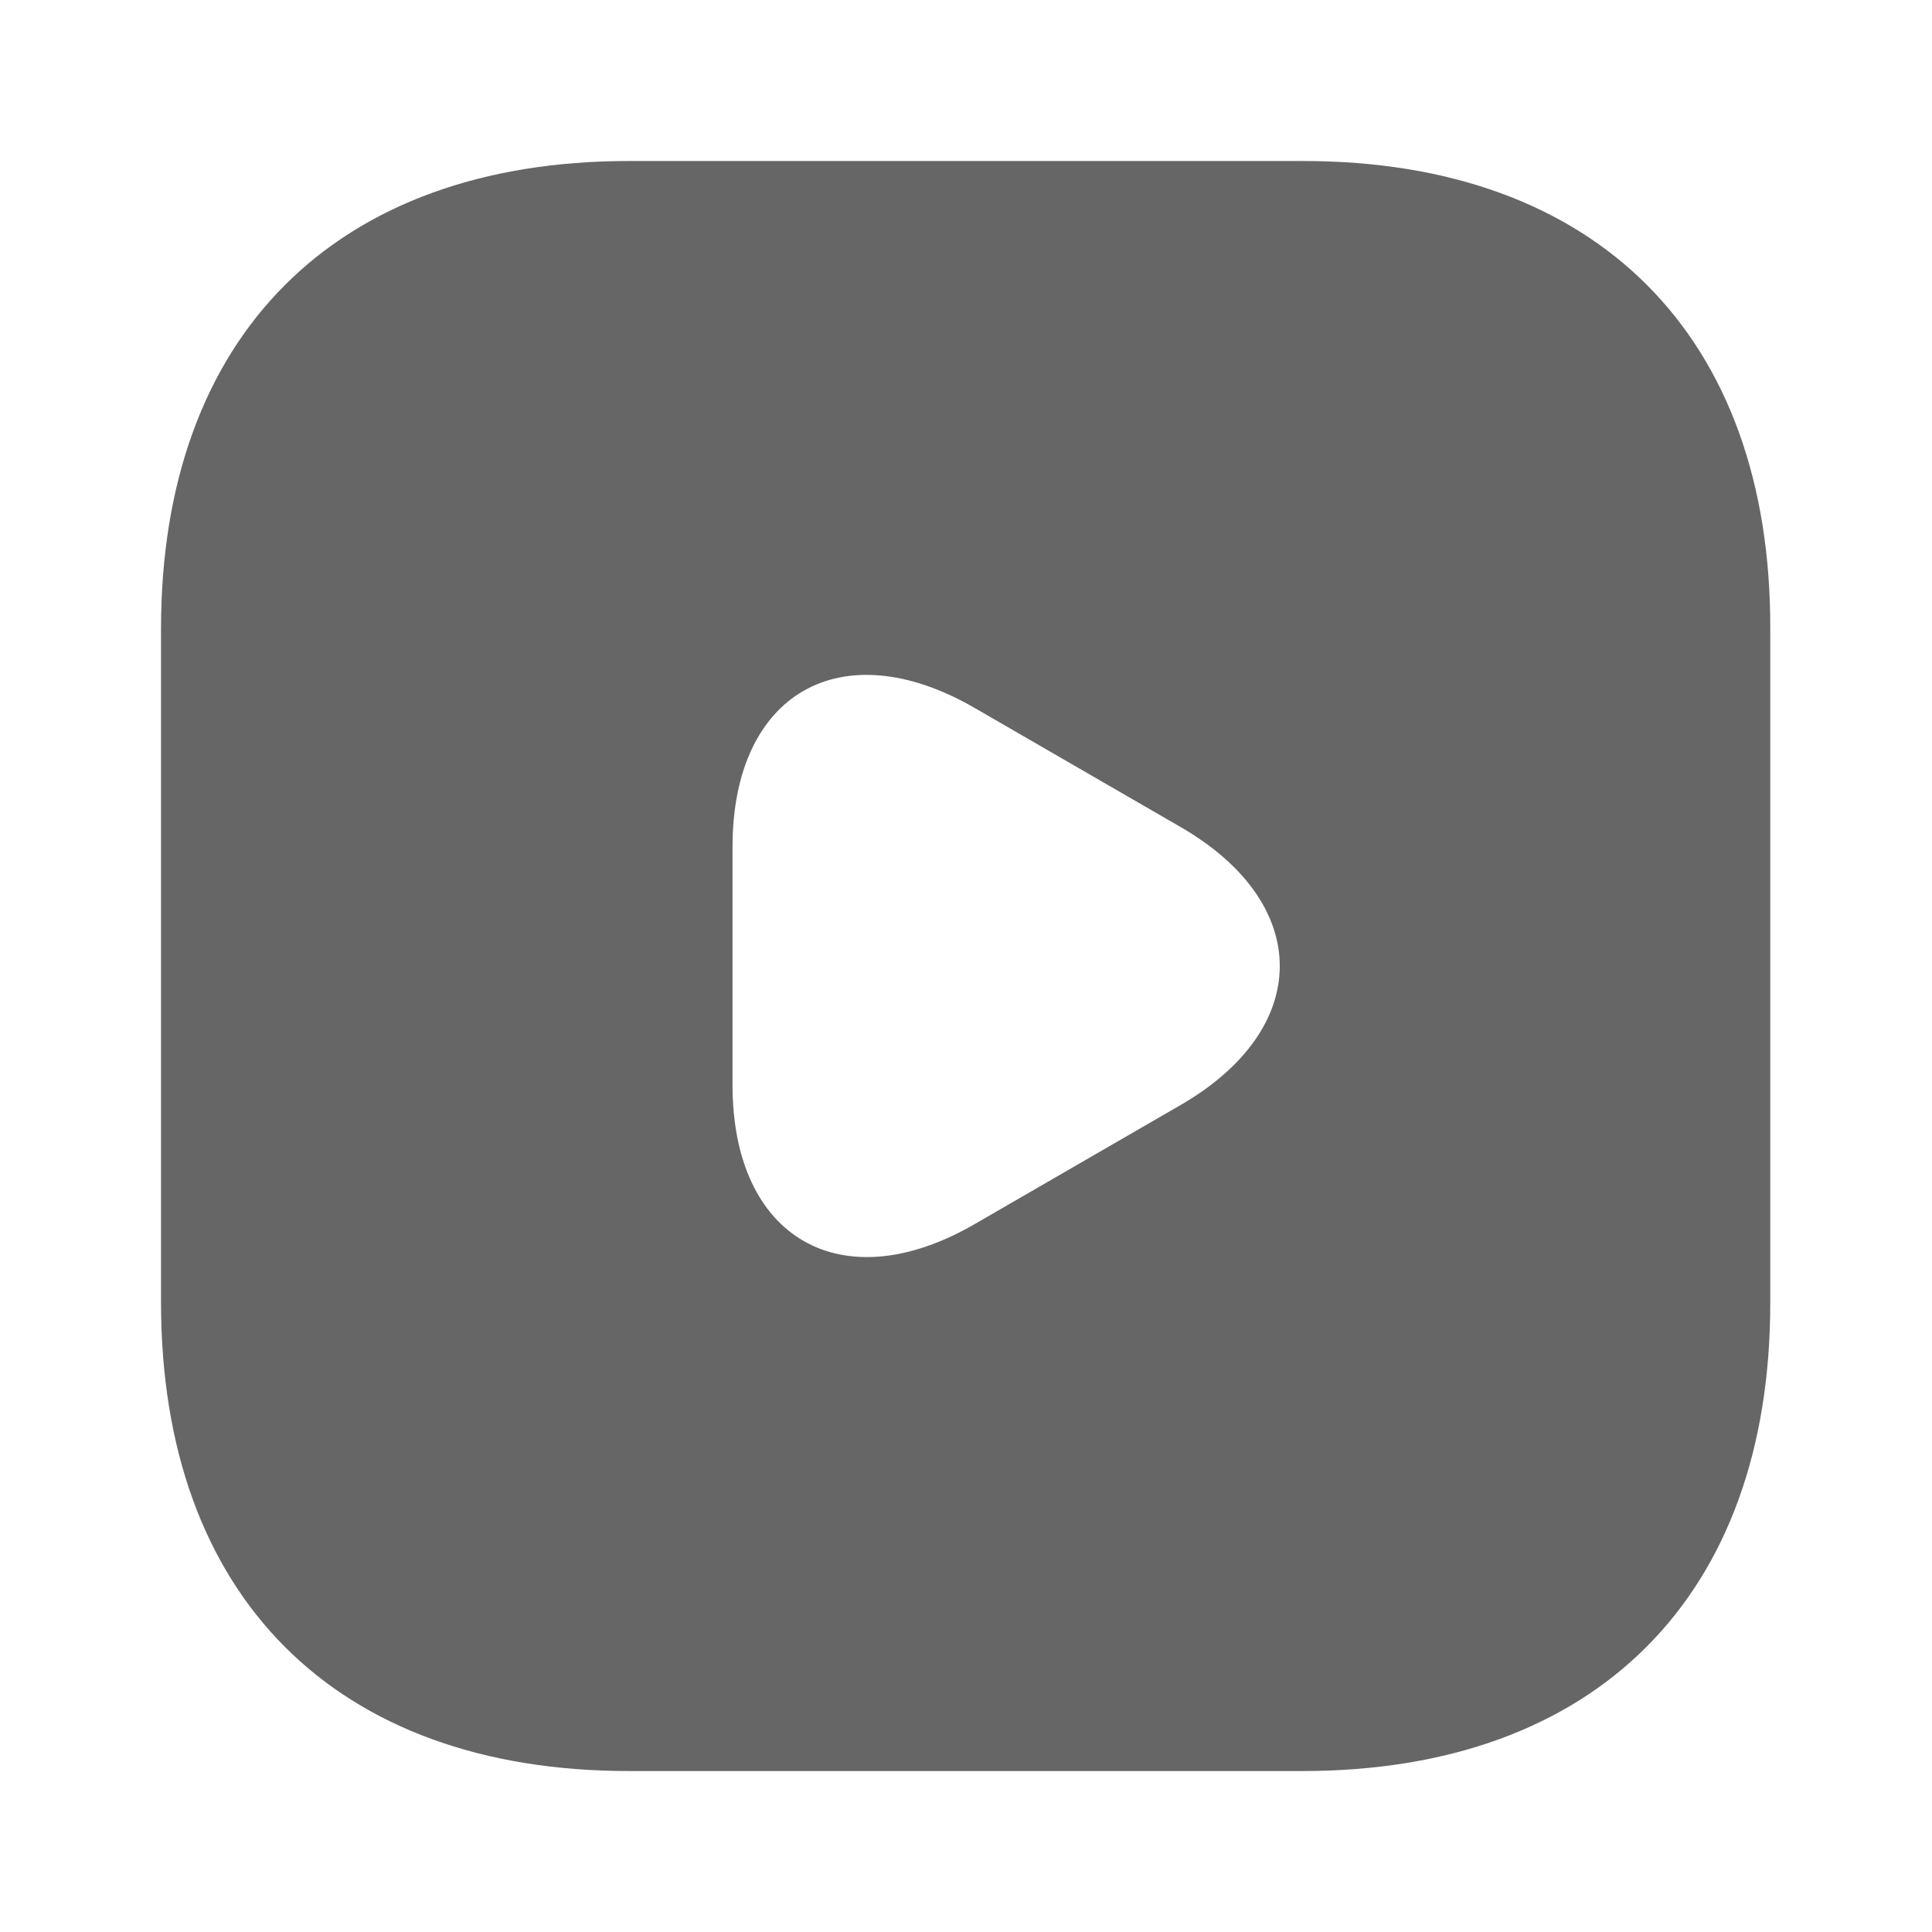
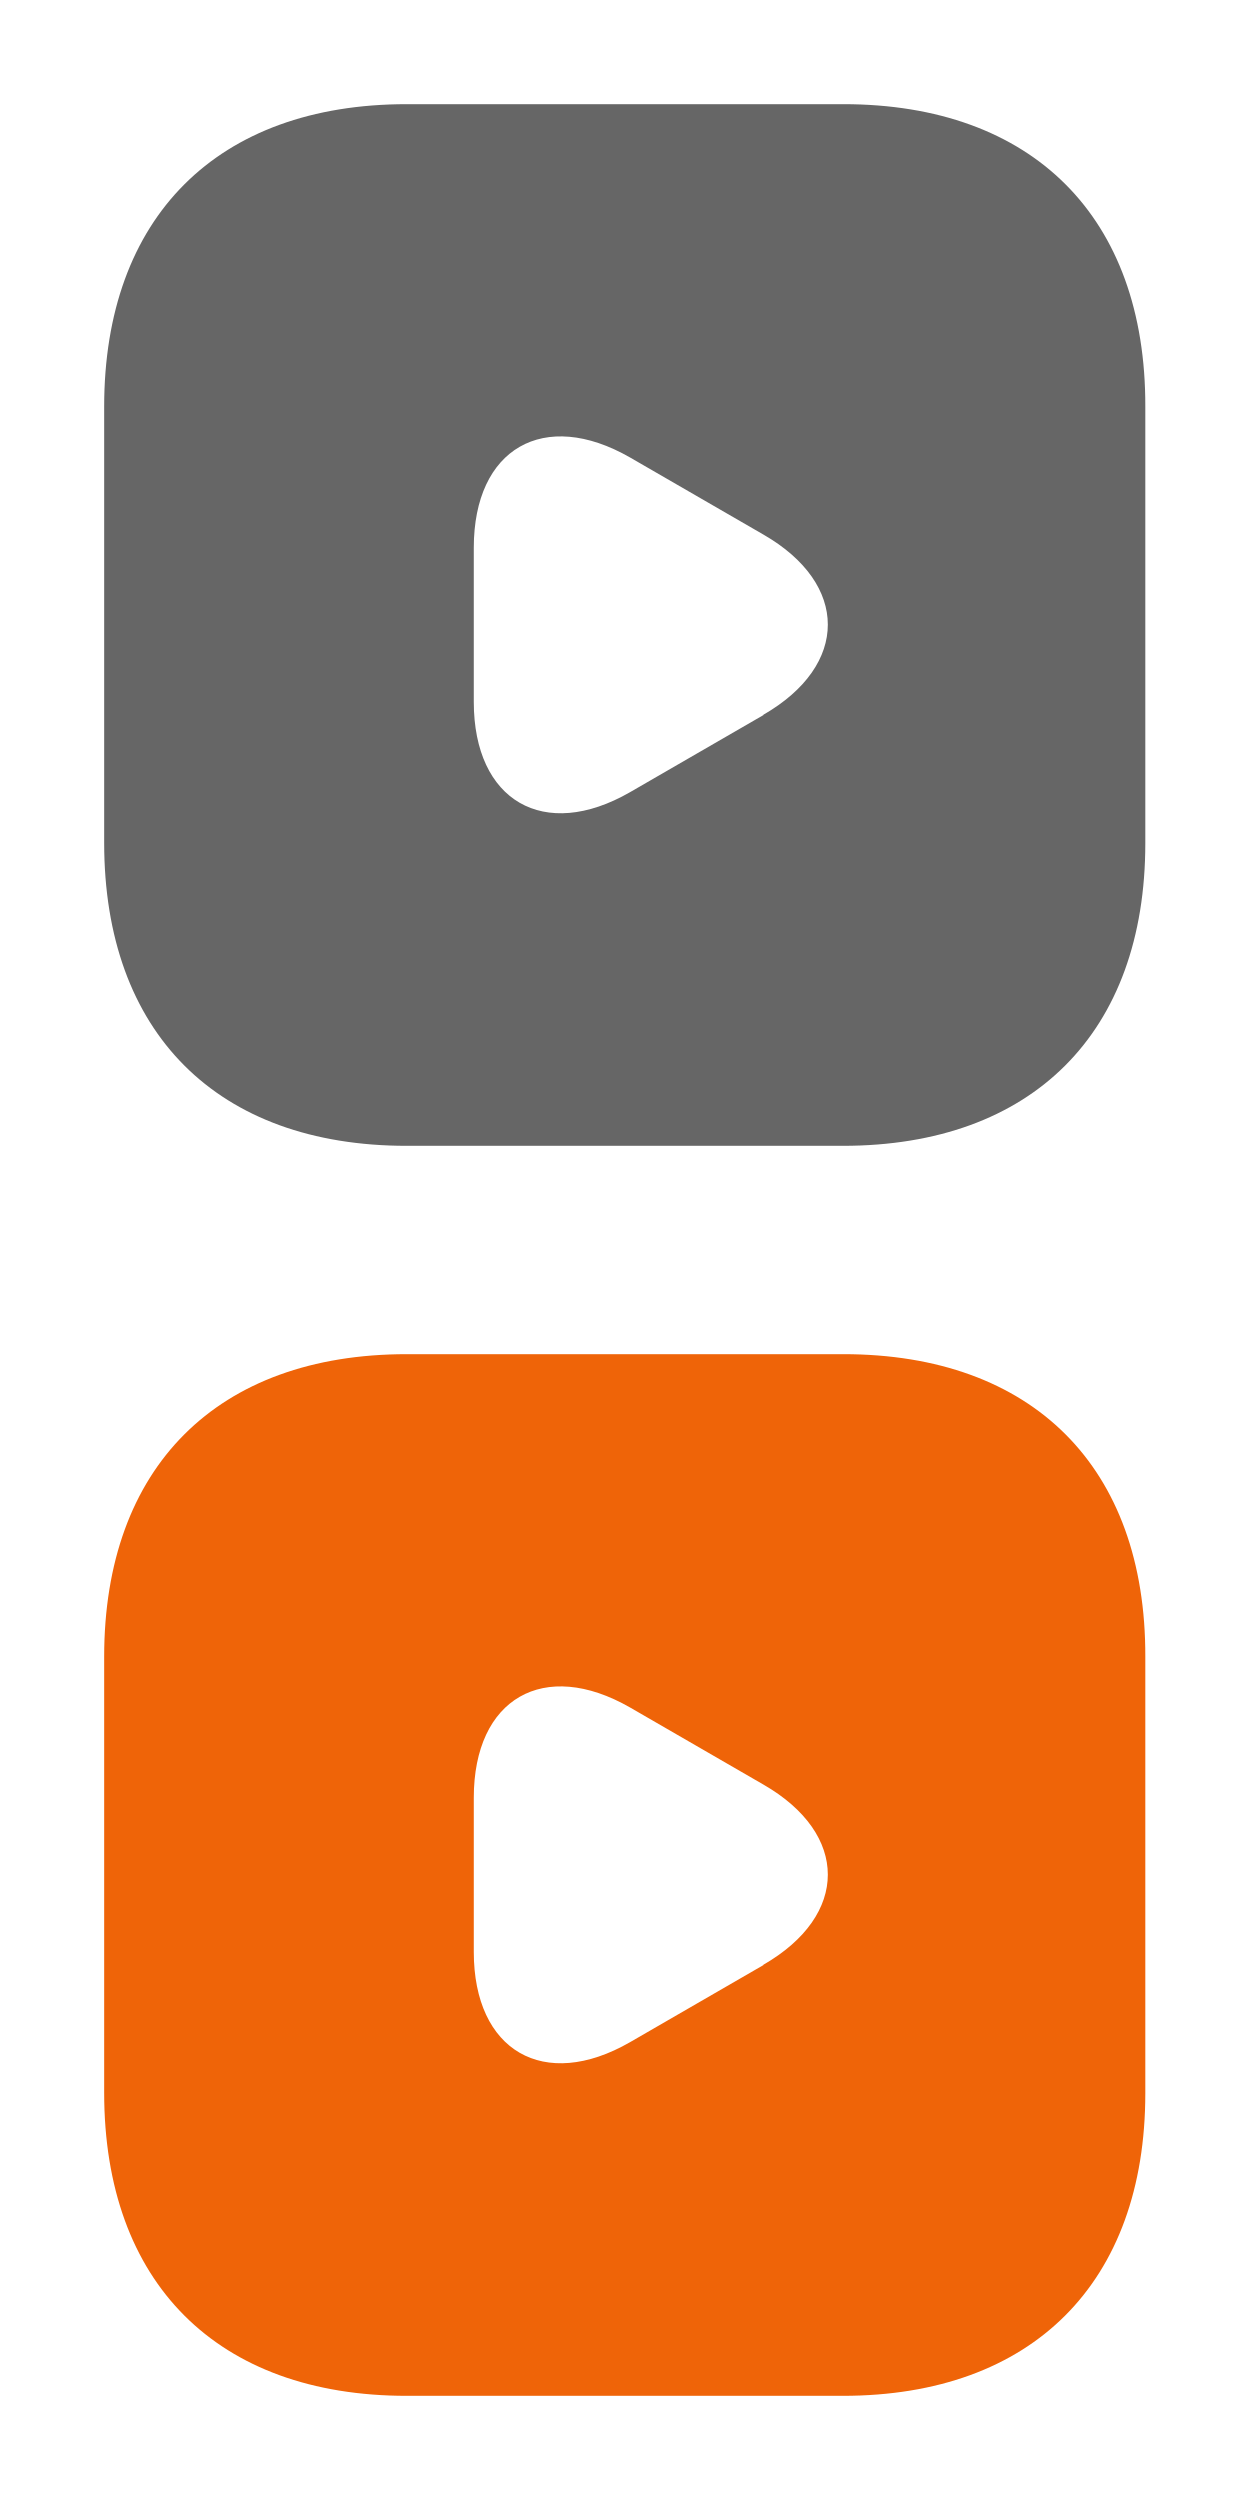
- <svg xmlns="http://www.w3.org/2000/svg" id="video" width="32" height="32" viewBox="0 0 32 32">
-   <g id="video-square">
-     <path id="Vector" d="M18.92,0H7.747C2.893,0,0,2.893,0,7.747v11.16c0,4.867,2.893,7.76,7.747,7.76h11.16c4.853,0,7.747-2.893,7.747-7.747V7.747C26.667,2.893,23.773,0,18.92,0ZM16.88,15.64l-1.707.987-1.707.987c-2.2,1.267-4,.227-4-2.307V11.36c0-2.547,1.8-3.573,4-2.307l1.707.987,1.707.987C19.08,12.293,19.08,14.373,16.88,15.64Z" transform="translate(2.667 2.667)" fill="#666" />
-     <path id="Vector-2" data-name="Vector" d="M0,0H32V32H0Z" fill="none" opacity="0" />
+ <svg xmlns="http://www.w3.org/2000/svg" width="36" height="72" viewBox="0 0 36 72">
+   <defs>
+     <clipPath id="fnj8spti4a">
+       <path data-name="사각형 11" style="fill:none" d="M0 0h36v36H0z" />
+     </clipPath>
+     <clipPath id="na4er6m8fb">
+       <path data-name="사각형 11" style="fill:#ef6408" d="M0 0h36v36H0z" />
+     </clipPath>
+   </defs>
+   <g data-name="그룹 1782">
+     <g data-name="그룹 8">
+       <g data-name="그룹 7" style="clip-path:url(#fnj8spti4a)">
+         <path data-name="패스 5" d="M23.952 2.667h-12.57c-5.461 0-8.715 3.255-8.715 8.715v12.555c0 5.475 3.255 8.73 8.715 8.73h12.555c5.46 0 8.715-3.255 8.715-8.715v-12.57c.015-5.461-3.241-8.715-8.7-8.715m-2.3 17.595-1.92 1.11-1.92 1.11c-2.475 1.425-4.5.255-4.5-2.6v-4.44c0-2.865 2.025-4.02 4.5-2.6l1.92 1.11 1.92 1.11c2.475 1.424 2.475 3.764 0 5.19" transform="translate(.333 .333)" style="fill:#666" />
+       </g>
+     </g>
+     <g data-name="그룹 1767">
+       <g data-name="그룹 7" style="clip-path:url(#na4er6m8fb)" transform="translate(0 36)">
+         <path data-name="패스 5" d="M23.952 2.667h-12.57c-5.461 0-8.715 3.255-8.715 8.715v12.555c0 5.475 3.255 8.73 8.715 8.73h12.555c5.46 0 8.715-3.255 8.715-8.715v-12.57c.015-5.461-3.241-8.715-8.7-8.715m-2.3 17.595-1.92 1.11-1.92 1.11c-2.475 1.425-4.5.255-4.5-2.6v-4.44c0-2.865 2.025-4.02 4.5-2.6l1.92 1.11 1.92 1.11c2.475 1.424 2.475 3.764 0 5.19" transform="translate(.333 .333)" style="fill:#ef6408" />
+       </g>
+     </g>
  </g>
</svg>
